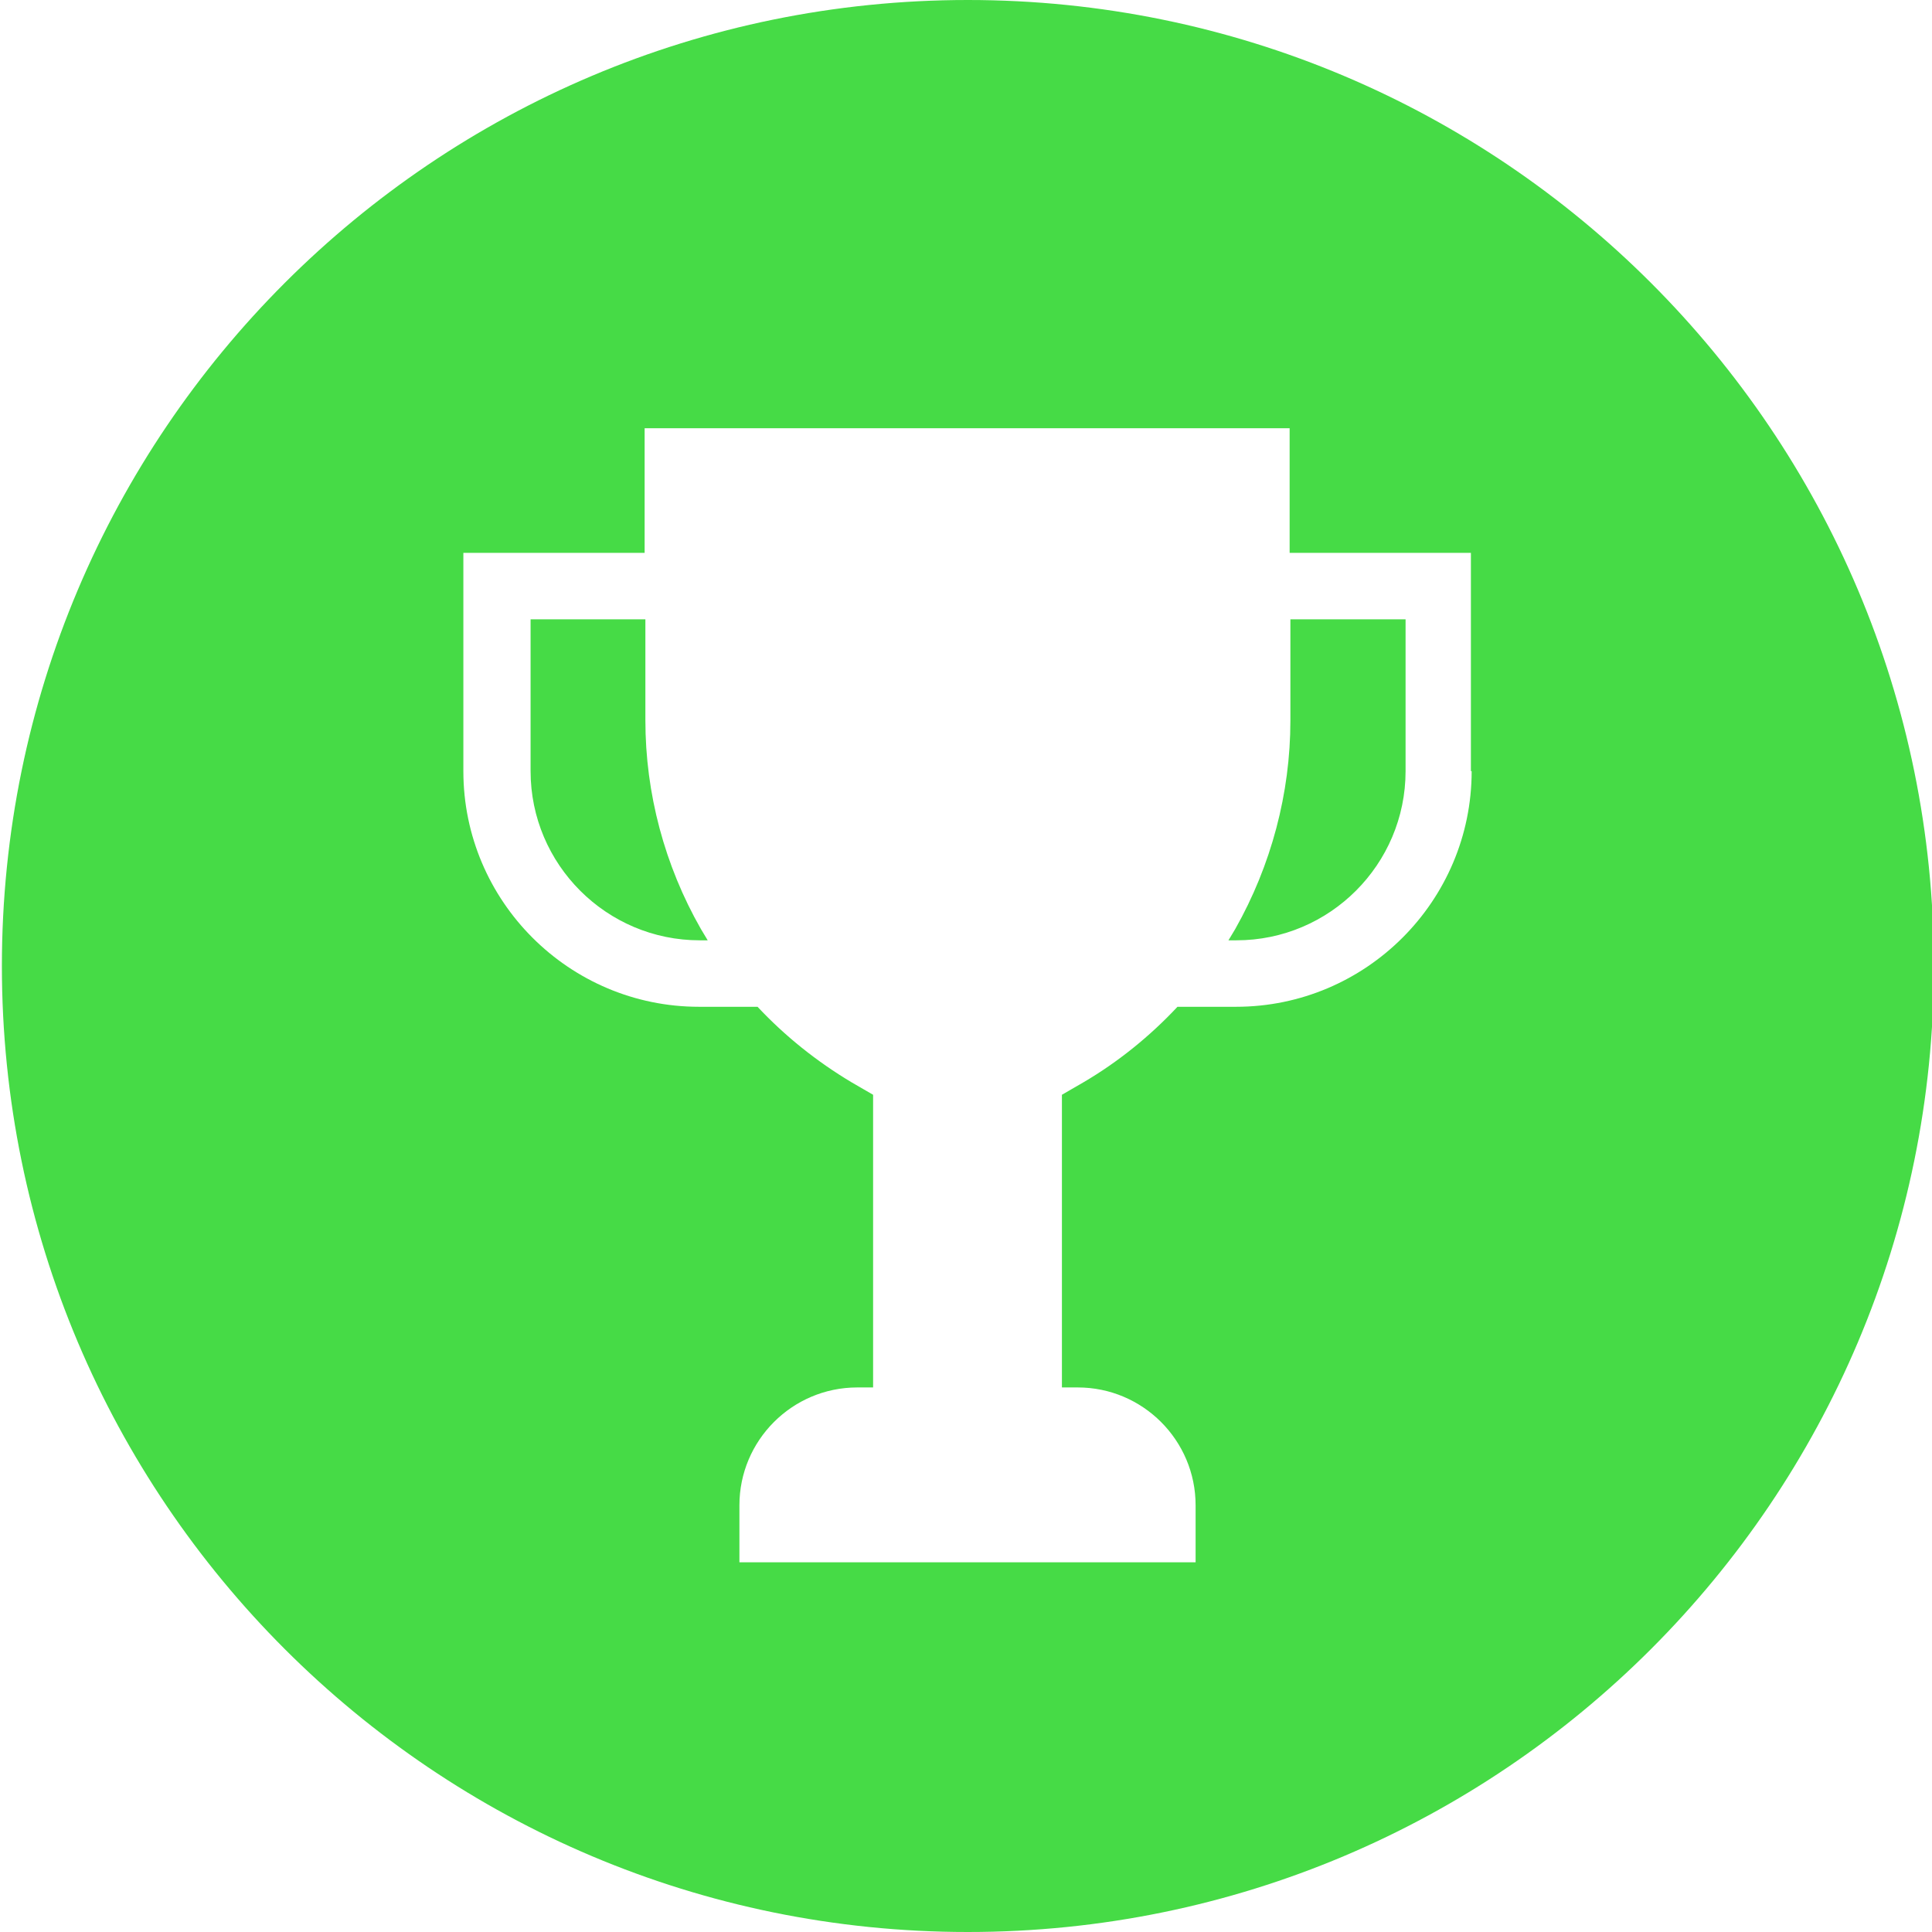
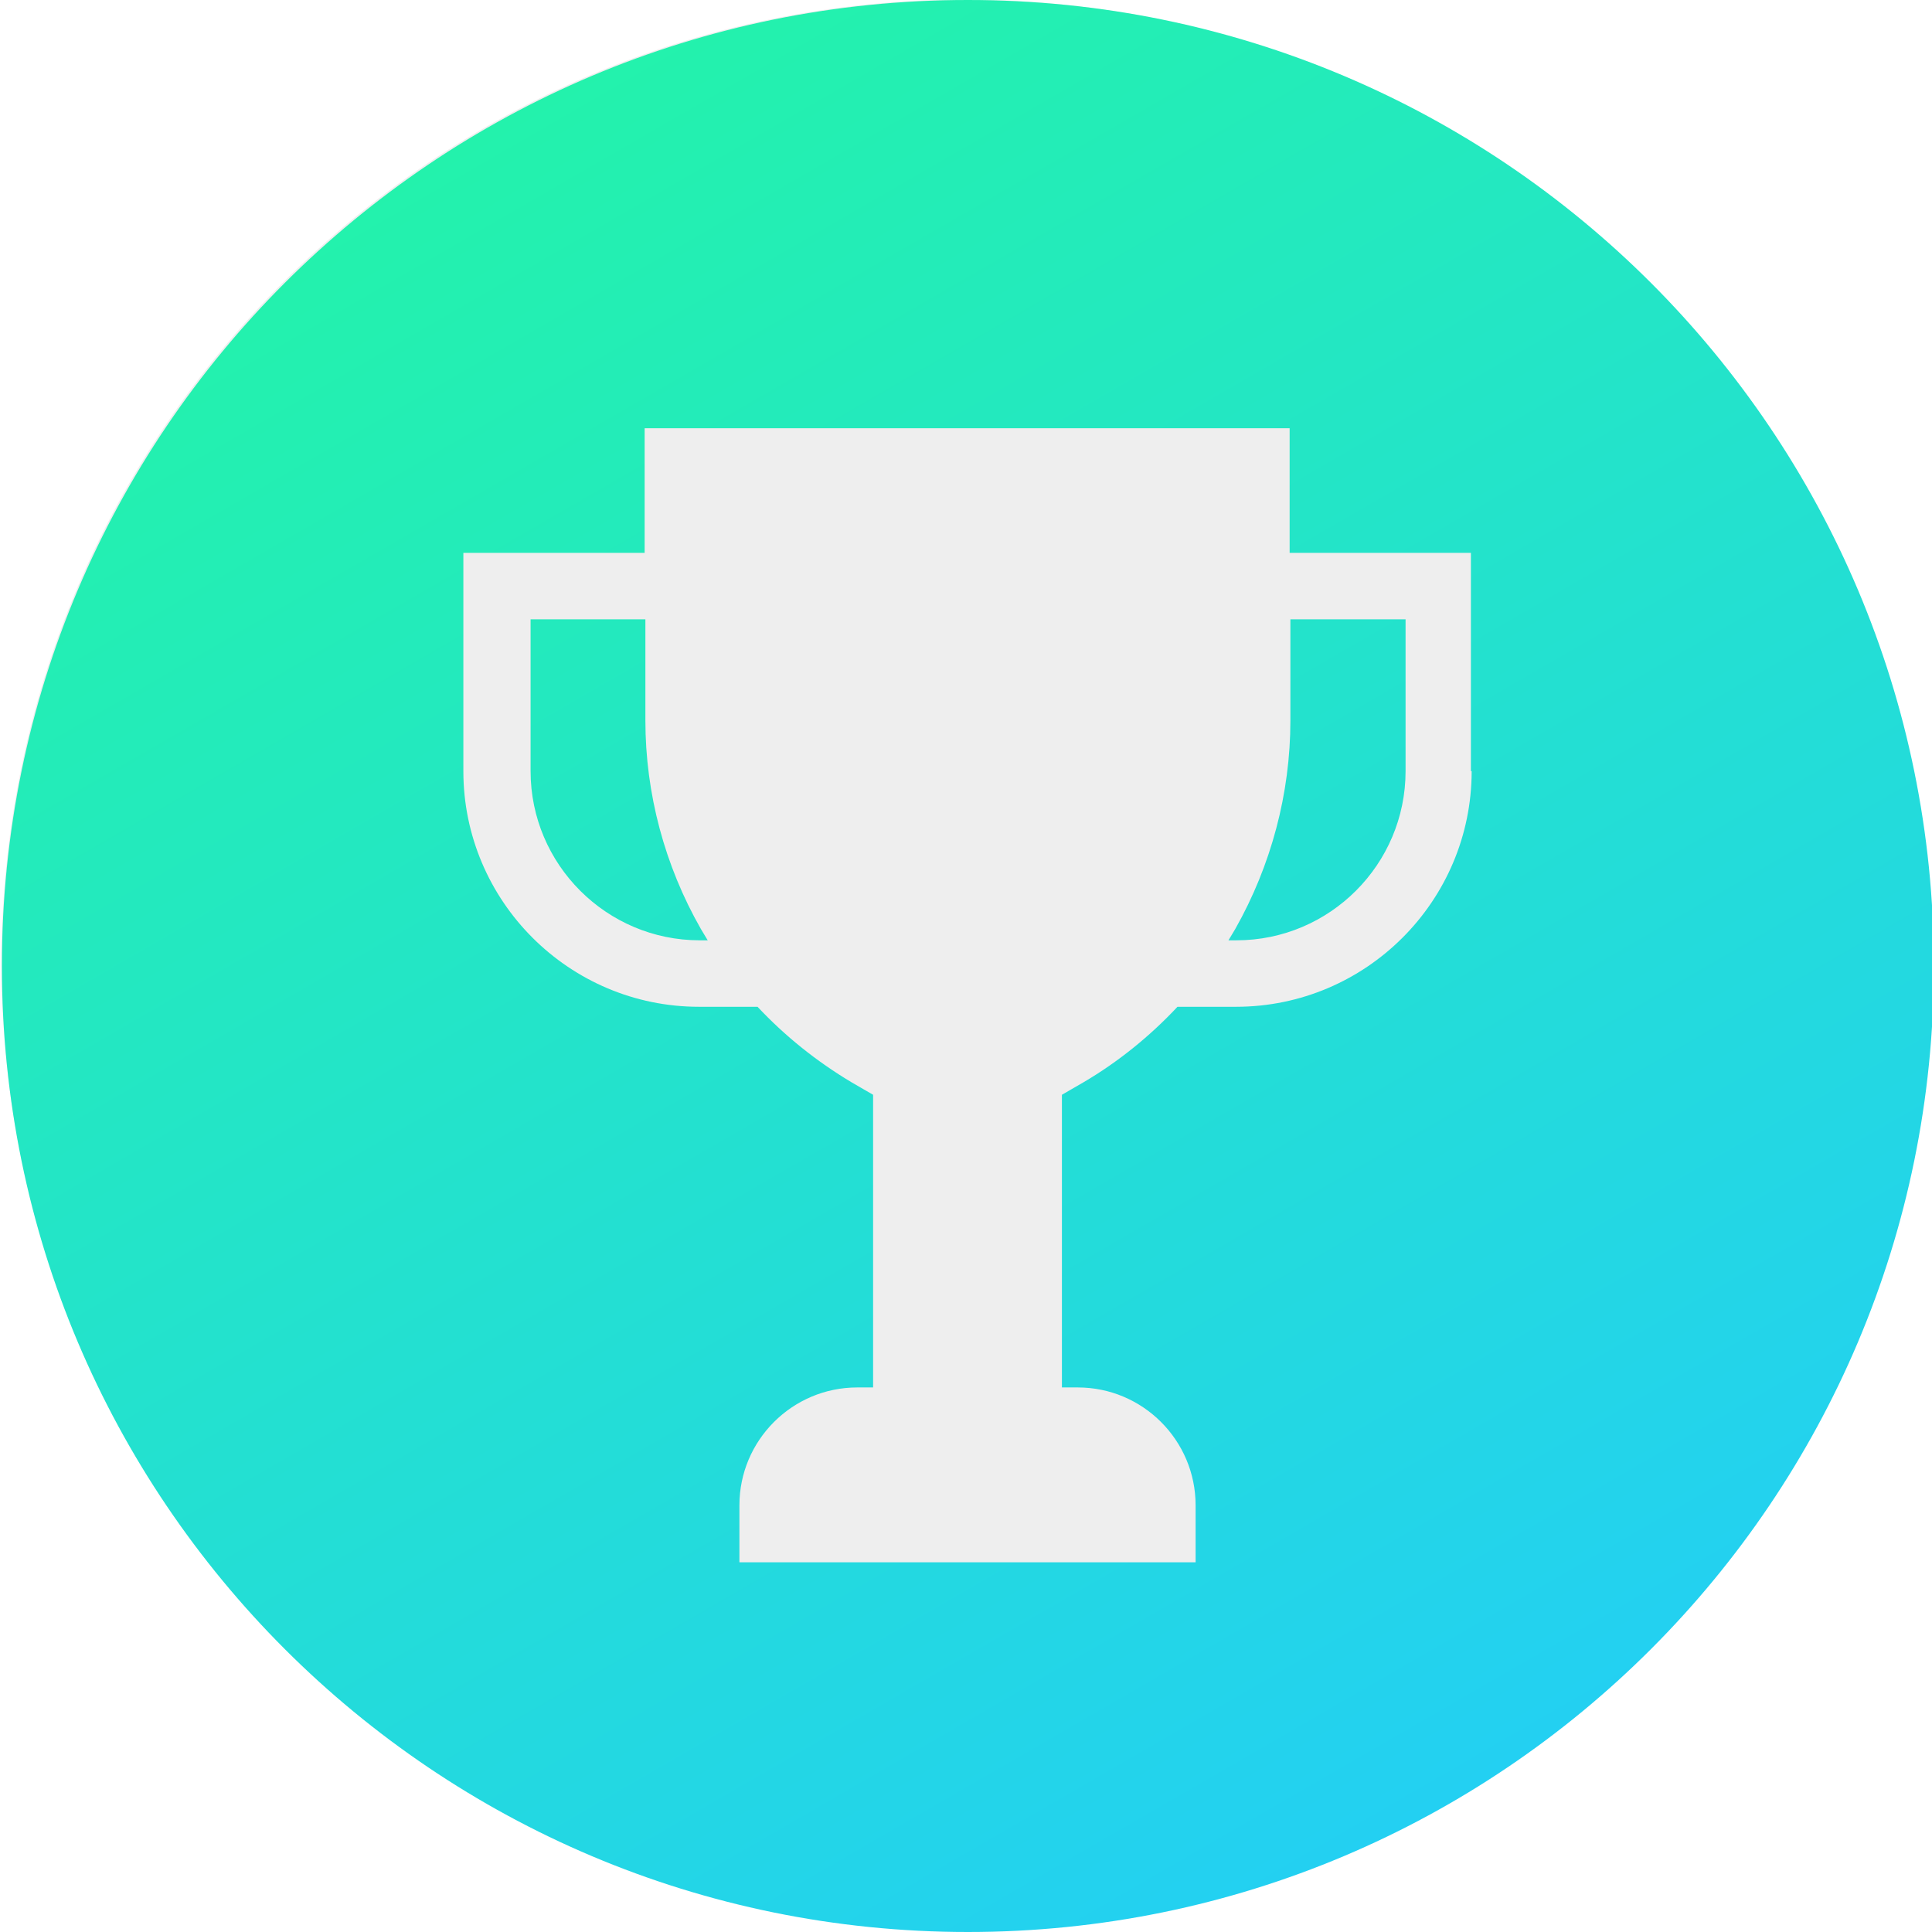
<svg xmlns="http://www.w3.org/2000/svg" version="1.1" id="Capa_1" x="0px" y="0px" viewBox="0 0 511.6 511.6" style="enable-background:new 0 0 511.6 511.6;" xml:space="preserve">
  <style type="text/css">
- 	.st0{fill:#46DB46;}
+ 	.st0{fill:#EEEEEE;}
+ 	.st1{fill:url(#SVGID_1_);}
</style>
-   <path class="st0" d="M185.5,245.9c-9.6-16.8-14.6-35.8-14.6-55.2V164h-30.4v40.2c0,24.7,20.1,44.8,44.8,44.8h2.1  C186.7,248,186.1,247,185.5,245.9z M341.7,164v26.8c0,19.3-5.1,38.4-14.6,55.2c-0.6,1-1.2,2-1.8,3h2.1c24.7,0,44.8-20.1,44.8-44.8  V164H341.7z M185.5,245.9c-9.6-16.8-14.6-35.8-14.6-55.2V164h-30.4v40.2c0,24.7,20.1,44.8,44.8,44.8h2.1  C186.7,248,186.1,247,185.5,245.9z M185.5,245.9c-9.6-16.8-14.6-35.8-14.6-55.2V164h-30.4v40.2c0,24.7,20.1,44.8,44.8,44.8h2.1  C186.7,248,186.1,247,185.5,245.9z M341.7,164v26.8c0,19.3-5.1,38.4-14.6,55.2c-0.6,1-1.2,2-1.8,3h2.1c24.7,0,44.8-20.1,44.8-44.8  V164H341.7z M341.7,164v26.8c0,19.3-5.1,38.4-14.6,55.2c-0.6,1-1.2,2-1.8,3h2.1c24.7,0,44.8-20.1,44.8-44.8V164H341.7z M185.5,245.9  c-9.6-16.8-14.6-35.8-14.6-55.2V164h-30.4v40.2c0,24.7,20.1,44.8,44.8,44.8h2.1C186.7,248,186.1,247,185.5,245.9z M185.5,245.9  c-9.6-16.8-14.6-35.8-14.6-55.2V164h-30.4v40.2c0,24.7,20.1,44.8,44.8,44.8h2.1C186.7,248,186.1,247,185.5,245.9z M341.7,164v26.8  c0,19.3-5.1,38.4-14.6,55.2c-0.6,1-1.2,2-1.8,3h2.1c24.7,0,44.8-20.1,44.8-44.8V164H341.7z M341.7,164v26.8  c0,19.3-5.1,38.4-14.6,55.2c-0.6,1-1.2,2-1.8,3h2.1c24.7,0,44.8-20.1,44.8-44.8V164H341.7z M185.5,245.9  c-9.6-16.8-14.6-35.8-14.6-55.2V164h-30.4v40.2c0,24.7,20.1,44.8,44.8,44.8h2.1C186.7,248,186.1,247,185.5,245.9z M185.5,245.9  c-9.6-16.8-14.6-35.8-14.6-55.2V164h-30.4v40.2c0,24.7,20.1,44.8,44.8,44.8h2.1C186.7,248,186.1,247,185.5,245.9z M341.7,164v26.8  c0,19.3-5.1,38.4-14.6,55.2c-0.6,1-1.2,2-1.8,3h2.1c24.7,0,44.8-20.1,44.8-44.8V164H341.7z M341.7,164v26.8  c0,19.3-5.1,38.4-14.6,55.2c-0.6,1-1.2,2-1.8,3h2.1c24.7,0,44.8-20.1,44.8-44.8V164H341.7z M170.9,190.8V164h-30.4v40.2  c0,24.7,20.1,44.8,44.8,44.8h2.1c-0.6-1-1.2-2-1.8-3C176,229.2,170.9,210.1,170.9,190.8z M256.3,0C115,0,0.5,114.5,0.5,255.8  S115,511.6,256.3,511.6s255.8-114.5,255.8-255.8S397.6,0,256.3,0z M389.7,204.2c0,34.4-28,62.4-62.4,62.4h-15.5  c-7.3,7.8-15.7,14.6-24.9,20l-5.7,3.3v77.5h4.2c17.2,0,31.2,14,31.2,31.2v15.1H195.8v-15.1c0-17.2,14-31.2,31.2-31.2h4.2v-77.5  l-5.7-3.3c-9.2-5.5-17.6-12.2-24.9-20h-15.5c-34.4,0-62.4-28-62.4-62.4v-57.8h48v-33h170.8v33h48V204.2z M341.7,190.8  c0,19.3-5.1,38.4-14.6,55.2c-0.6,1-1.2,2-1.8,3h2.1c24.7,0,44.8-20.1,44.8-44.8V164h-30.4V190.8z M170.9,190.8V164h-30.4v40.2  c0,24.7,20.1,44.8,44.8,44.8h2.1c-0.6-1-1.2-2-1.8-3C176,229.2,170.9,210.1,170.9,190.8z M185.5,245.9  c-9.6-16.8-14.6-35.8-14.6-55.2V164h-30.4v40.2c0,24.7,20.1,44.8,44.8,44.8h2.1C186.7,248,186.1,247,185.5,245.9z M341.7,164v26.8  c0,19.3-5.1,38.4-14.6,55.2c-0.6,1-1.2,2-1.8,3h2.1c24.7,0,44.8-20.1,44.8-44.8V164H341.7z M341.7,164v26.8  c0,19.3-5.1,38.4-14.6,55.2c-0.6,1-1.2,2-1.8,3h2.1c24.7,0,44.8-20.1,44.8-44.8V164H341.7z M185.5,245.9  c-9.6-16.8-14.6-35.8-14.6-55.2V164h-30.4v40.2c0,24.7,20.1,44.8,44.8,44.8h2.1C186.7,248,186.1,247,185.5,245.9z M185.5,245.9  c-9.6-16.8-14.6-35.8-14.6-55.2V164h-30.4v40.2c0,24.7,20.1,44.8,44.8,44.8h2.1C186.7,248,186.1,247,185.5,245.9z M341.7,164v26.8  c0,19.3-5.1,38.4-14.6,55.2c-0.6,1-1.2,2-1.8,3h2.1c24.7,0,44.8-20.1,44.8-44.8V164H341.7z M341.7,164v26.8  c0,19.3-5.1,38.4-14.6,55.2c-0.6,1-1.2,2-1.8,3h2.1c24.7,0,44.8-20.1,44.8-44.8V164H341.7z M185.5,245.9  c-9.6-16.8-14.6-35.8-14.6-55.2V164h-30.4v40.2c0,24.7,20.1,44.8,44.8,44.8h2.1C186.7,248,186.1,247,185.5,245.9z M185.5,245.9  c-9.6-16.8-14.6-35.8-14.6-55.2V164h-30.4v40.2c0,24.7,20.1,44.8,44.8,44.8h2.1C186.7,248,186.1,247,185.5,245.9z M341.7,164v26.8  c0,19.3-5.1,38.4-14.6,55.2c-0.6,1-1.2,2-1.8,3h2.1c24.7,0,44.8-20.1,44.8-44.8V164H341.7z M341.7,164v26.8  c0,19.3-5.1,38.4-14.6,55.2c-0.6,1-1.2,2-1.8,3h2.1c24.7,0,44.8-20.1,44.8-44.8V164H341.7z M185.5,245.9  c-9.6-16.8-14.6-35.8-14.6-55.2V164h-30.4v40.2c0,24.7,20.1,44.8,44.8,44.8h2.1C186.7,248,186.1,247,185.5,245.9z M185.5,245.9  c-9.6-16.8-14.6-35.8-14.6-55.2V164h-30.4v40.2c0,24.7,20.1,44.8,44.8,44.8h2.1C186.7,248,186.1,247,185.5,245.9z" />
+   <circle class="st0" cx="255.5" cy="255" r="255.1" />
+   <linearGradient id="SVGID_1_" gradientUnits="userSpaceOnUse" x1="128.373" y1="34.225" x2="384.227" y2="477.375">
+     <stop offset="0" style="stop-color:#23F2AC" />
+     <stop offset="1" style="stop-color:#23D0F2" />
+   </linearGradient>
+   <path class="st1" d="M185.5,245.9c-9.6-16.8-14.6-35.8-14.6-55.2V164h-30.4v40.2c0,24.7,20.1,44.8,44.8,44.8h2.1  C186.7,248,186.1,247,185.5,245.9z M341.7,164v26.8c0,19.3-5.1,38.4-14.6,55.2c-0.6,1-1.2,2-1.8,3h2.1c24.7,0,44.8-20.1,44.8-44.8  V164H341.7z M185.5,245.9c-9.6-16.8-14.6-35.8-14.6-55.2V164h-30.4v40.2c0,24.7,20.1,44.8,44.8,44.8h2.1  C186.7,248,186.1,247,185.5,245.9z M185.5,245.9c-9.6-16.8-14.6-35.8-14.6-55.2V164h-30.4v40.2c0,24.7,20.1,44.8,44.8,44.8h2.1  C186.7,248,186.1,247,185.5,245.9z M341.7,164v26.8c0,19.3-5.1,38.4-14.6,55.2c-0.6,1-1.2,2-1.8,3h2.1c24.7,0,44.8-20.1,44.8-44.8  V164H341.7z M341.7,164v26.8c0,19.3-5.1,38.4-14.6,55.2c-0.6,1-1.2,2-1.8,3h2.1c24.7,0,44.8-20.1,44.8-44.8V164H341.7z M185.5,245.9  c-9.6-16.8-14.6-35.8-14.6-55.2V164h-30.4v40.2c0,24.7,20.1,44.8,44.8,44.8h2.1C186.7,248,186.1,247,185.5,245.9z M185.5,245.9  c-9.6-16.8-14.6-35.8-14.6-55.2V164h-30.4v40.2c0,24.7,20.1,44.8,44.8,44.8h2.1C186.7,248,186.1,247,185.5,245.9z M341.7,164v26.8  c0,19.3-5.1,38.4-14.6,55.2c-0.6,1-1.2,2-1.8,3h2.1c24.7,0,44.8-20.1,44.8-44.8V164H341.7z M341.7,164v26.8  c0,19.3-5.1,38.4-14.6,55.2c-0.6,1-1.2,2-1.8,3h2.1c24.7,0,44.8-20.1,44.8-44.8V164H341.7z M185.5,245.9  c-9.6-16.8-14.6-35.8-14.6-55.2V164h-30.4v40.2c0,24.7,20.1,44.8,44.8,44.8h2.1C186.7,248,186.1,247,185.5,245.9z M185.5,245.9  c-9.6-16.8-14.6-35.8-14.6-55.2V164h-30.4v40.2c0,24.7,20.1,44.8,44.8,44.8h2.1C186.7,248,186.1,247,185.5,245.9z M341.7,164v26.8  c0,19.3-5.1,38.4-14.6,55.2c-0.6,1-1.2,2-1.8,3h2.1c24.7,0,44.8-20.1,44.8-44.8V164H341.7z M341.7,164v26.8  c0,19.3-5.1,38.4-14.6,55.2c-0.6,1-1.2,2-1.8,3h2.1c24.7,0,44.8-20.1,44.8-44.8V164H341.7z M170.9,190.8V164h-30.4v40.2  c0,24.7,20.1,44.8,44.8,44.8h2.1c-0.6-1-1.2-2-1.8-3C176,229.2,170.9,210.1,170.9,190.8z M256.3,0C115,0,0.5,114.5,0.5,255.8  S115,511.6,256.3,511.6s255.8-114.5,255.8-255.8S397.6,0,256.3,0z M389.7,204.2c0,34.4-28,62.4-62.4,62.4h-15.5  c-7.3,7.8-15.7,14.6-24.9,20l-5.7,3.3v77.5h4.2c17.2,0,31.2,14,31.2,31.2v15.1H195.8v-15.1c0-17.2,14-31.2,31.2-31.2h4.2v-77.5  l-5.7-3.3c-9.2-5.5-17.6-12.2-24.9-20h-15.5c-34.4,0-62.4-28-62.4-62.4v-57.8h48v-33h170.8v33h48v57.8H389.7z M341.7,190.8  c0,19.3-5.1,38.4-14.6,55.2c-0.6,1-1.2,2-1.8,3h2.1c24.7,0,44.8-20.1,44.8-44.8V164h-30.4v26.8H341.7z M170.9,190.8V164h-30.4v40.2  c0,24.7,20.1,44.8,44.8,44.8h2.1c-0.6-1-1.2-2-1.8-3C176,229.2,170.9,210.1,170.9,190.8z M185.5,245.9  c-9.6-16.8-14.6-35.8-14.6-55.2V164h-30.4v40.2c0,24.7,20.1,44.8,44.8,44.8h2.1C186.7,248,186.1,247,185.5,245.9z M341.7,164v26.8  c0,19.3-5.1,38.4-14.6,55.2c-0.6,1-1.2,2-1.8,3h2.1c24.7,0,44.8-20.1,44.8-44.8V164H341.7z M341.7,164v26.8  c0,19.3-5.1,38.4-14.6,55.2c-0.6,1-1.2,2-1.8,3h2.1c24.7,0,44.8-20.1,44.8-44.8V164H341.7z M185.5,245.9  c-9.6-16.8-14.6-35.8-14.6-55.2V164h-30.4v40.2c0,24.7,20.1,44.8,44.8,44.8h2.1C186.7,248,186.1,247,185.5,245.9z M185.5,245.9  c-9.6-16.8-14.6-35.8-14.6-55.2V164h-30.4v40.2c0,24.7,20.1,44.8,44.8,44.8h2.1C186.7,248,186.1,247,185.5,245.9z M341.7,164v26.8  c0,19.3-5.1,38.4-14.6,55.2c-0.6,1-1.2,2-1.8,3h2.1c24.7,0,44.8-20.1,44.8-44.8V164H341.7z M341.7,164v26.8  c0,19.3-5.1,38.4-14.6,55.2c-0.6,1-1.2,2-1.8,3h2.1c24.7,0,44.8-20.1,44.8-44.8V164H341.7z M185.5,245.9  c-9.6-16.8-14.6-35.8-14.6-55.2V164h-30.4v40.2c0,24.7,20.1,44.8,44.8,44.8h2.1C186.7,248,186.1,247,185.5,245.9z M185.5,245.9  c-9.6-16.8-14.6-35.8-14.6-55.2V164h-30.4v40.2c0,24.7,20.1,44.8,44.8,44.8h2.1C186.7,248,186.1,247,185.5,245.9z M341.7,164v26.8  c0,19.3-5.1,38.4-14.6,55.2c-0.6,1-1.2,2-1.8,3h2.1c24.7,0,44.8-20.1,44.8-44.8V164H341.7z M341.7,164v26.8  c0,19.3-5.1,38.4-14.6,55.2c-0.6,1-1.2,2-1.8,3h2.1c24.7,0,44.8-20.1,44.8-44.8V164H341.7z M185.5,245.9  c-9.6-16.8-14.6-35.8-14.6-55.2V164h-30.4v40.2c0,24.7,20.1,44.8,44.8,44.8h2.1C186.7,248,186.1,247,185.5,245.9z M185.5,245.9  c-9.6-16.8-14.6-35.8-14.6-55.2V164h-30.4v40.2c0,24.7,20.1,44.8,44.8,44.8h2.1C186.7,248,186.1,247,185.5,245.9z" />
</svg>
